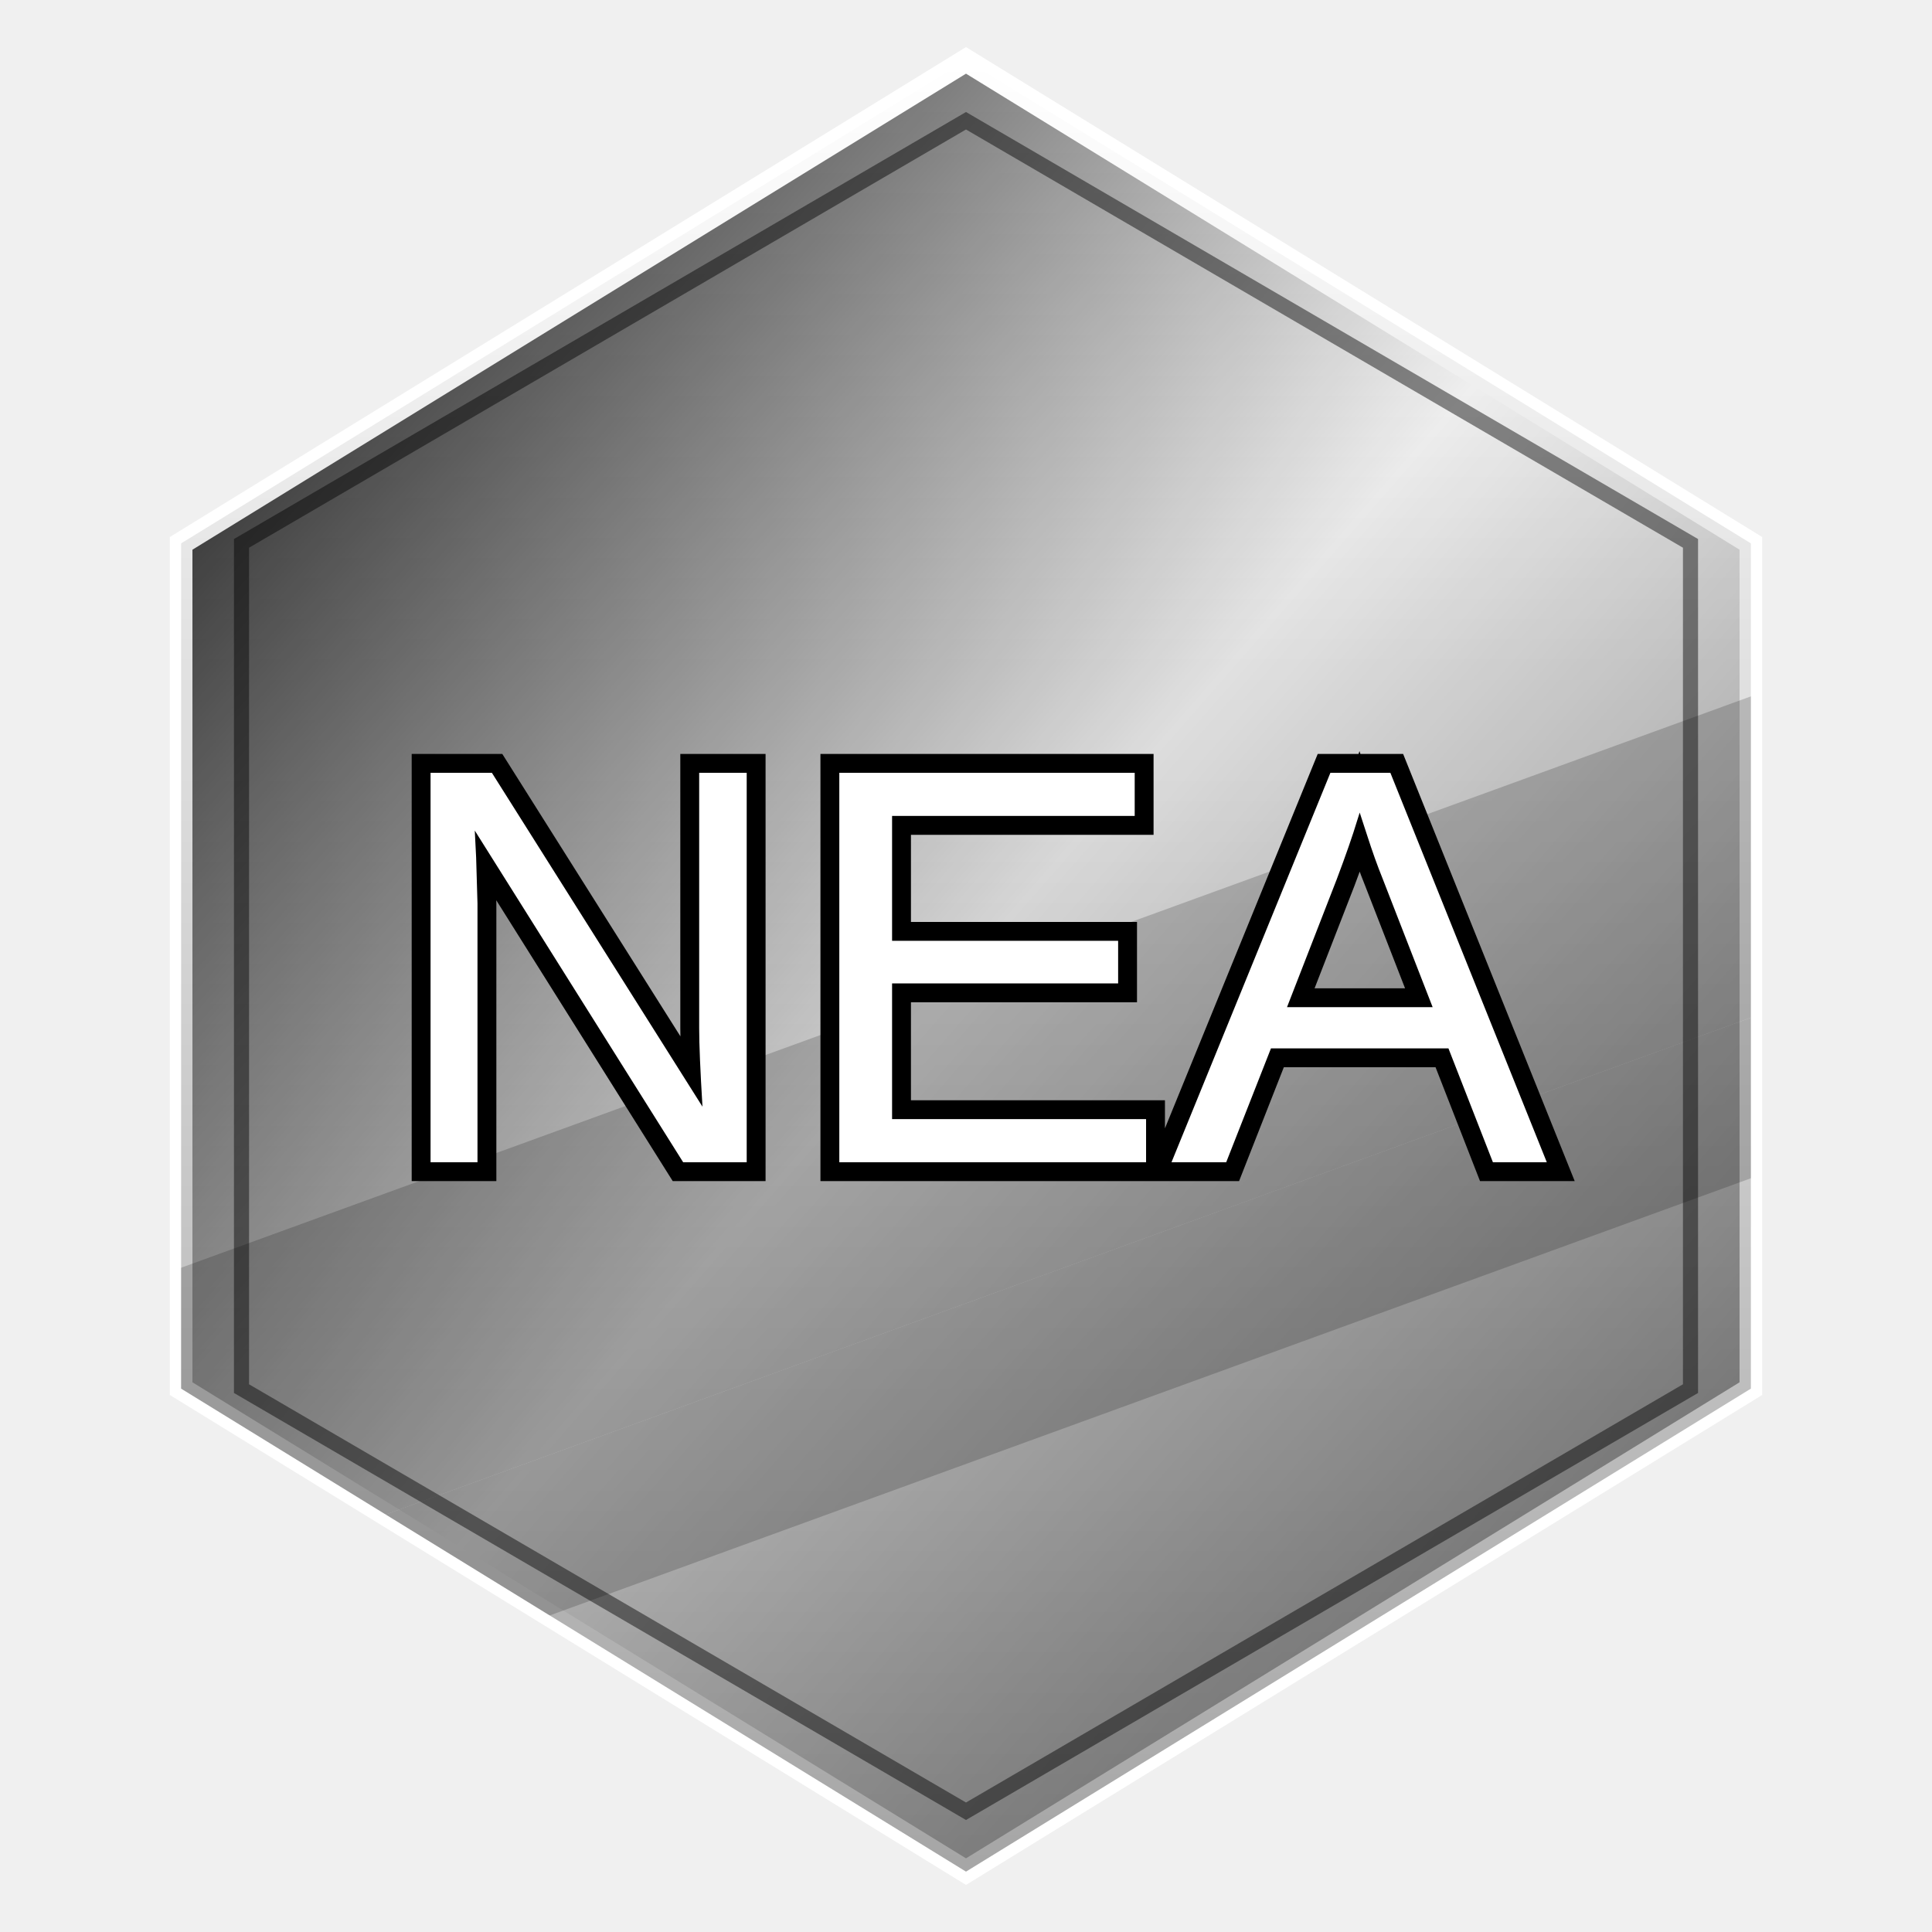
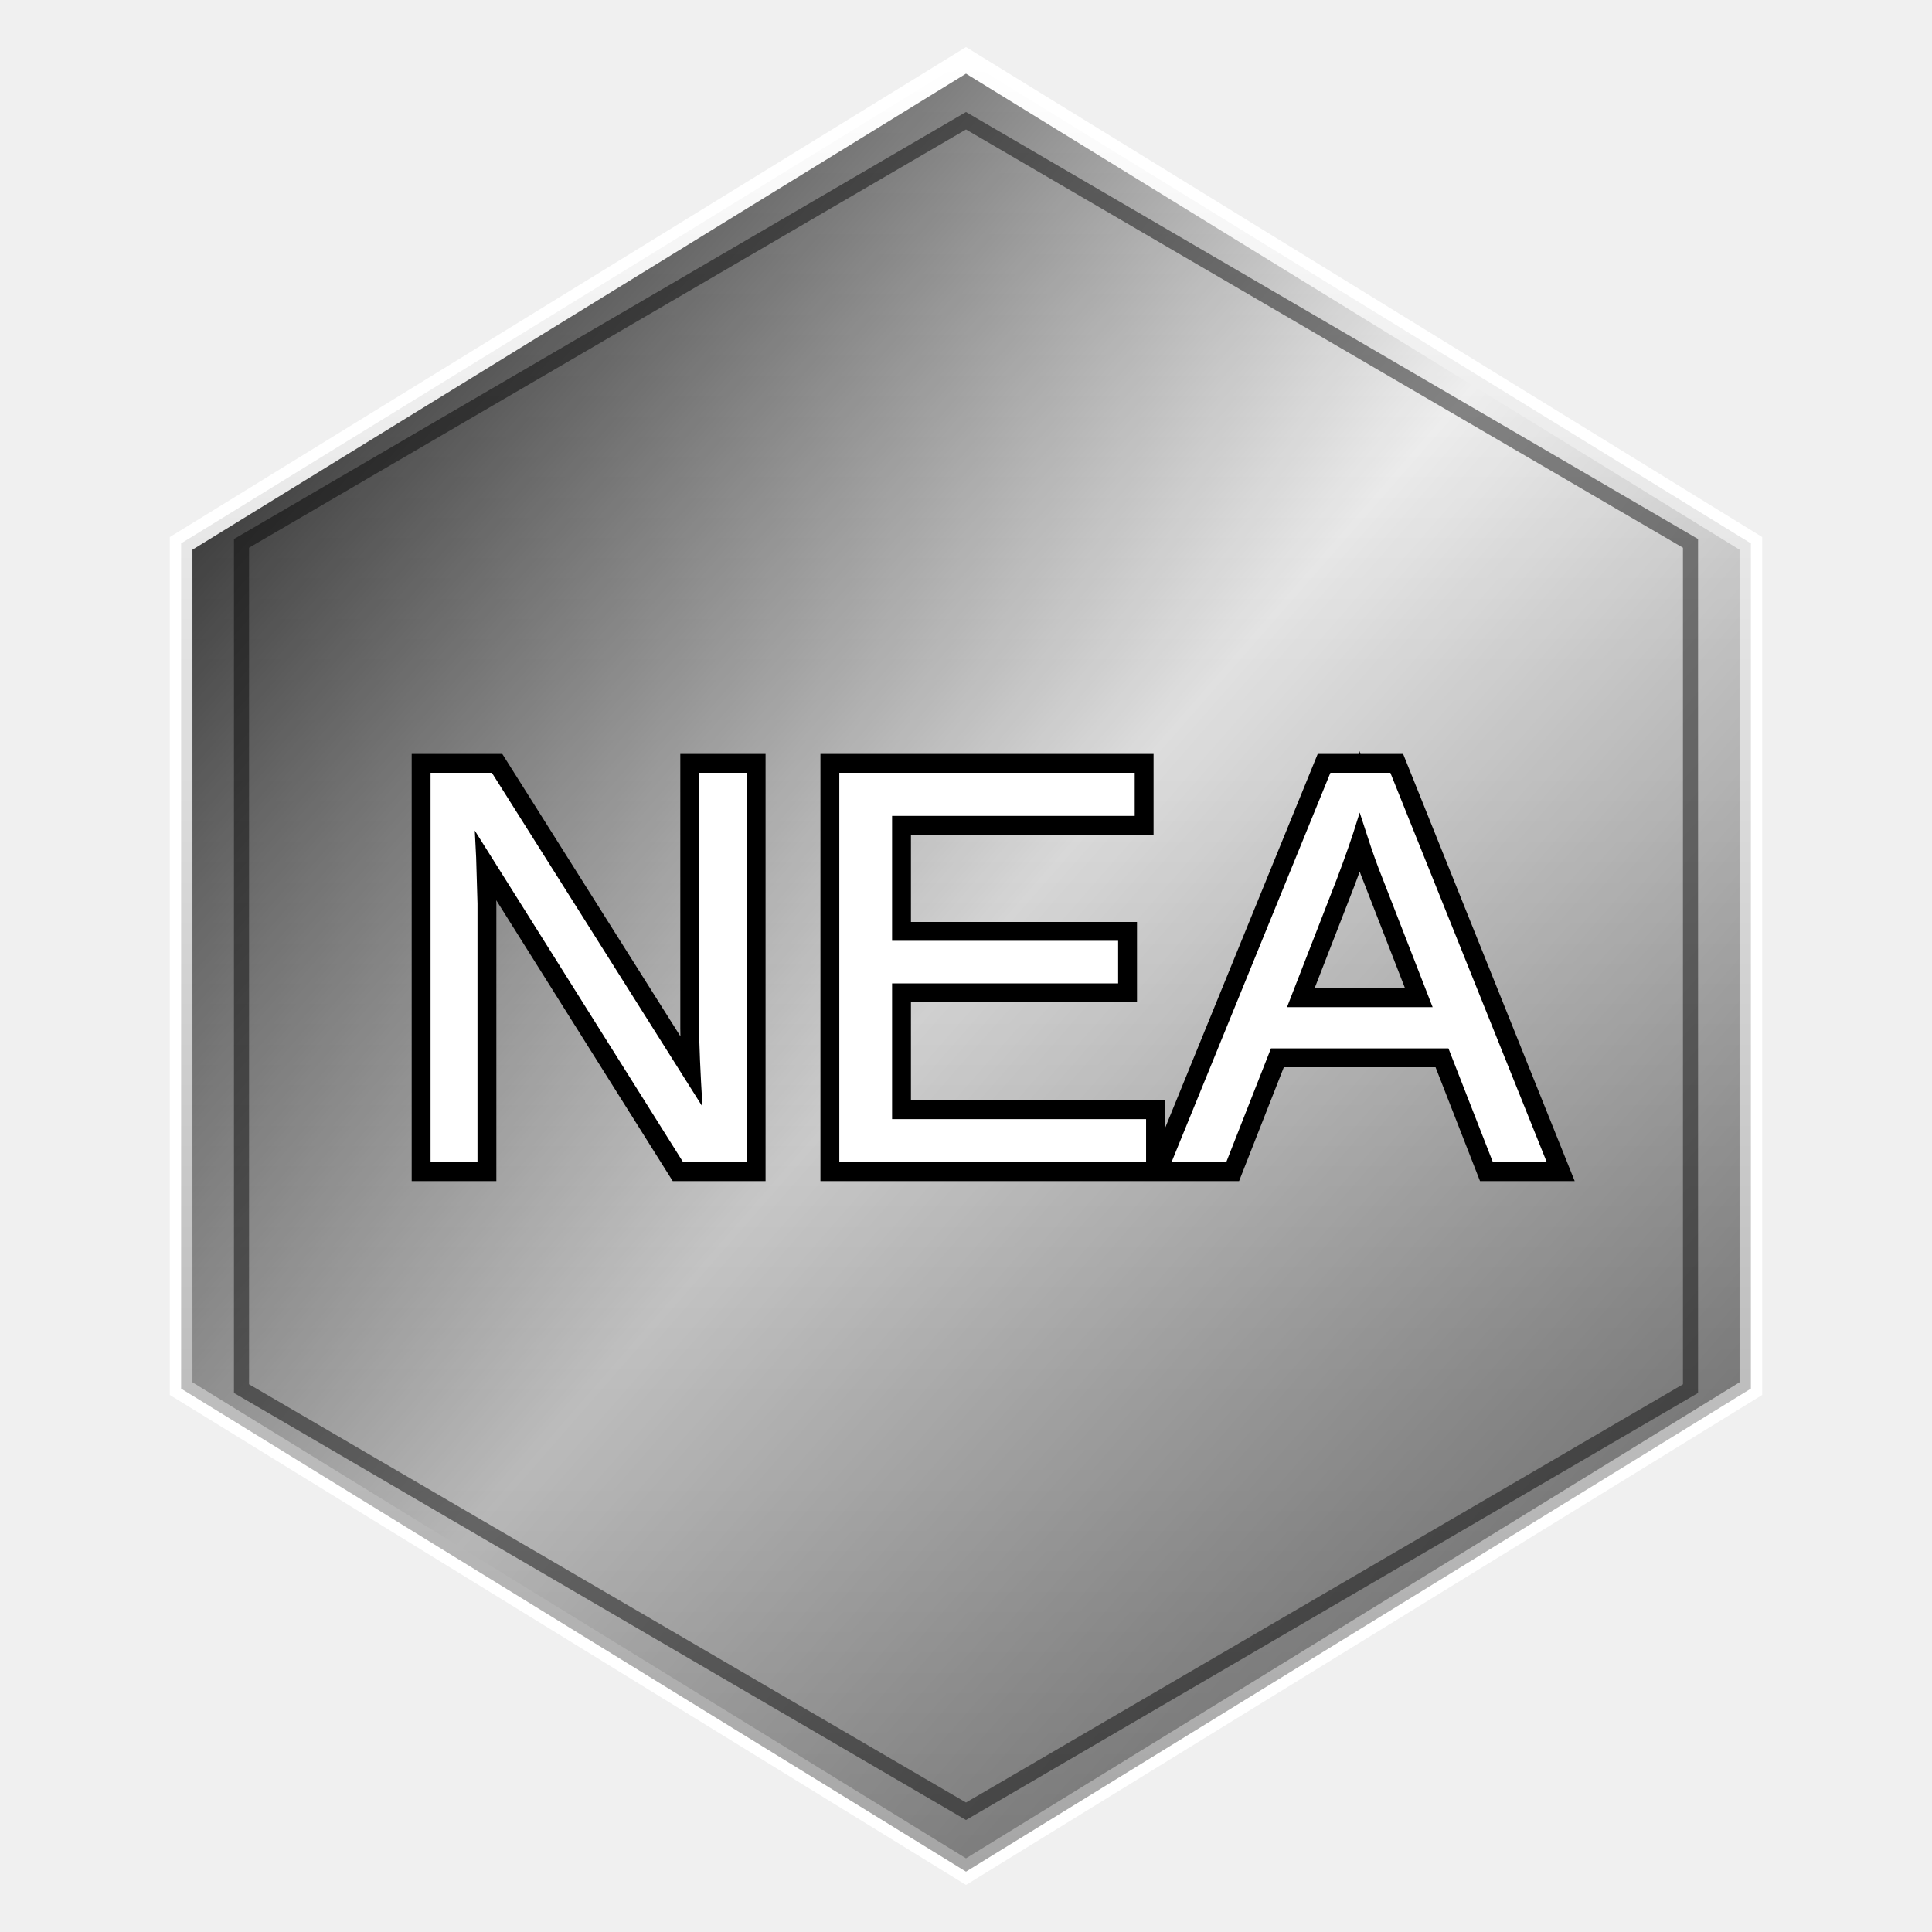
<svg xmlns="http://www.w3.org/2000/svg" width="512" height="512" viewBox="0 0 512 512" version="1.1">
  <defs>
    <linearGradient id="bgGrad" x1="0%" y1="0%" x2="100%" y2="100%">
      <stop offset="0%" stop-color="#000000" />
      <stop offset="50%" stop-color="#FFFFFF" />
      <stop offset="100%" stop-color="#808080" />
    </linearGradient>
    <linearGradient id="innerGrad" x1="0%" y1="0%" x2="0%" y2="100%">
      <stop offset="0%" stop-color="#000000" stop-opacity="0.0" />
      <stop offset="100%" stop-color="#000000" stop-opacity="0.35" />
    </linearGradient>
    <clipPath id="hexClip">
      <polygon points="         256,16         464,144         464,368         256,496         48,368         48,144       " />
    </clipPath>
  </defs>
  <polygon points="256,16 464,144 464,368 256,496 48,368 48,144" fill="url(#bgGrad)" stroke="#ffffff" stroke-width="6" />
  <polygon points="256,32 448,144 448,368 256,480 64,368 64,144" fill="none" stroke="#000000" stroke-opacity="0.45" stroke-width="4" />
  <polygon points="256,16 464,144 464,368 256,496 48,368 48,144" fill="url(#innerGrad)" clip-path="url(#hexClip)" />
  <g opacity="0.18" clip-path="url(#hexClip)">
-     <rect x="-50" y="260" width="612" height="80" fill="#000000" transform="rotate(-20 256 256)" />
-     <rect x="-80" y="340" width="612" height="40" fill="#000000" transform="rotate(-20 256 256)" />
+     
+     
  </g>
  <text x="256" y="256" font-family="Arial Black, Arial, sans-serif" font-size="150" fill="#ffffff" text-anchor="middle" dominant-baseline="central" paint-order="stroke" stroke="#000000" stroke-width="10">
    NEA
  </text>
</svg>
